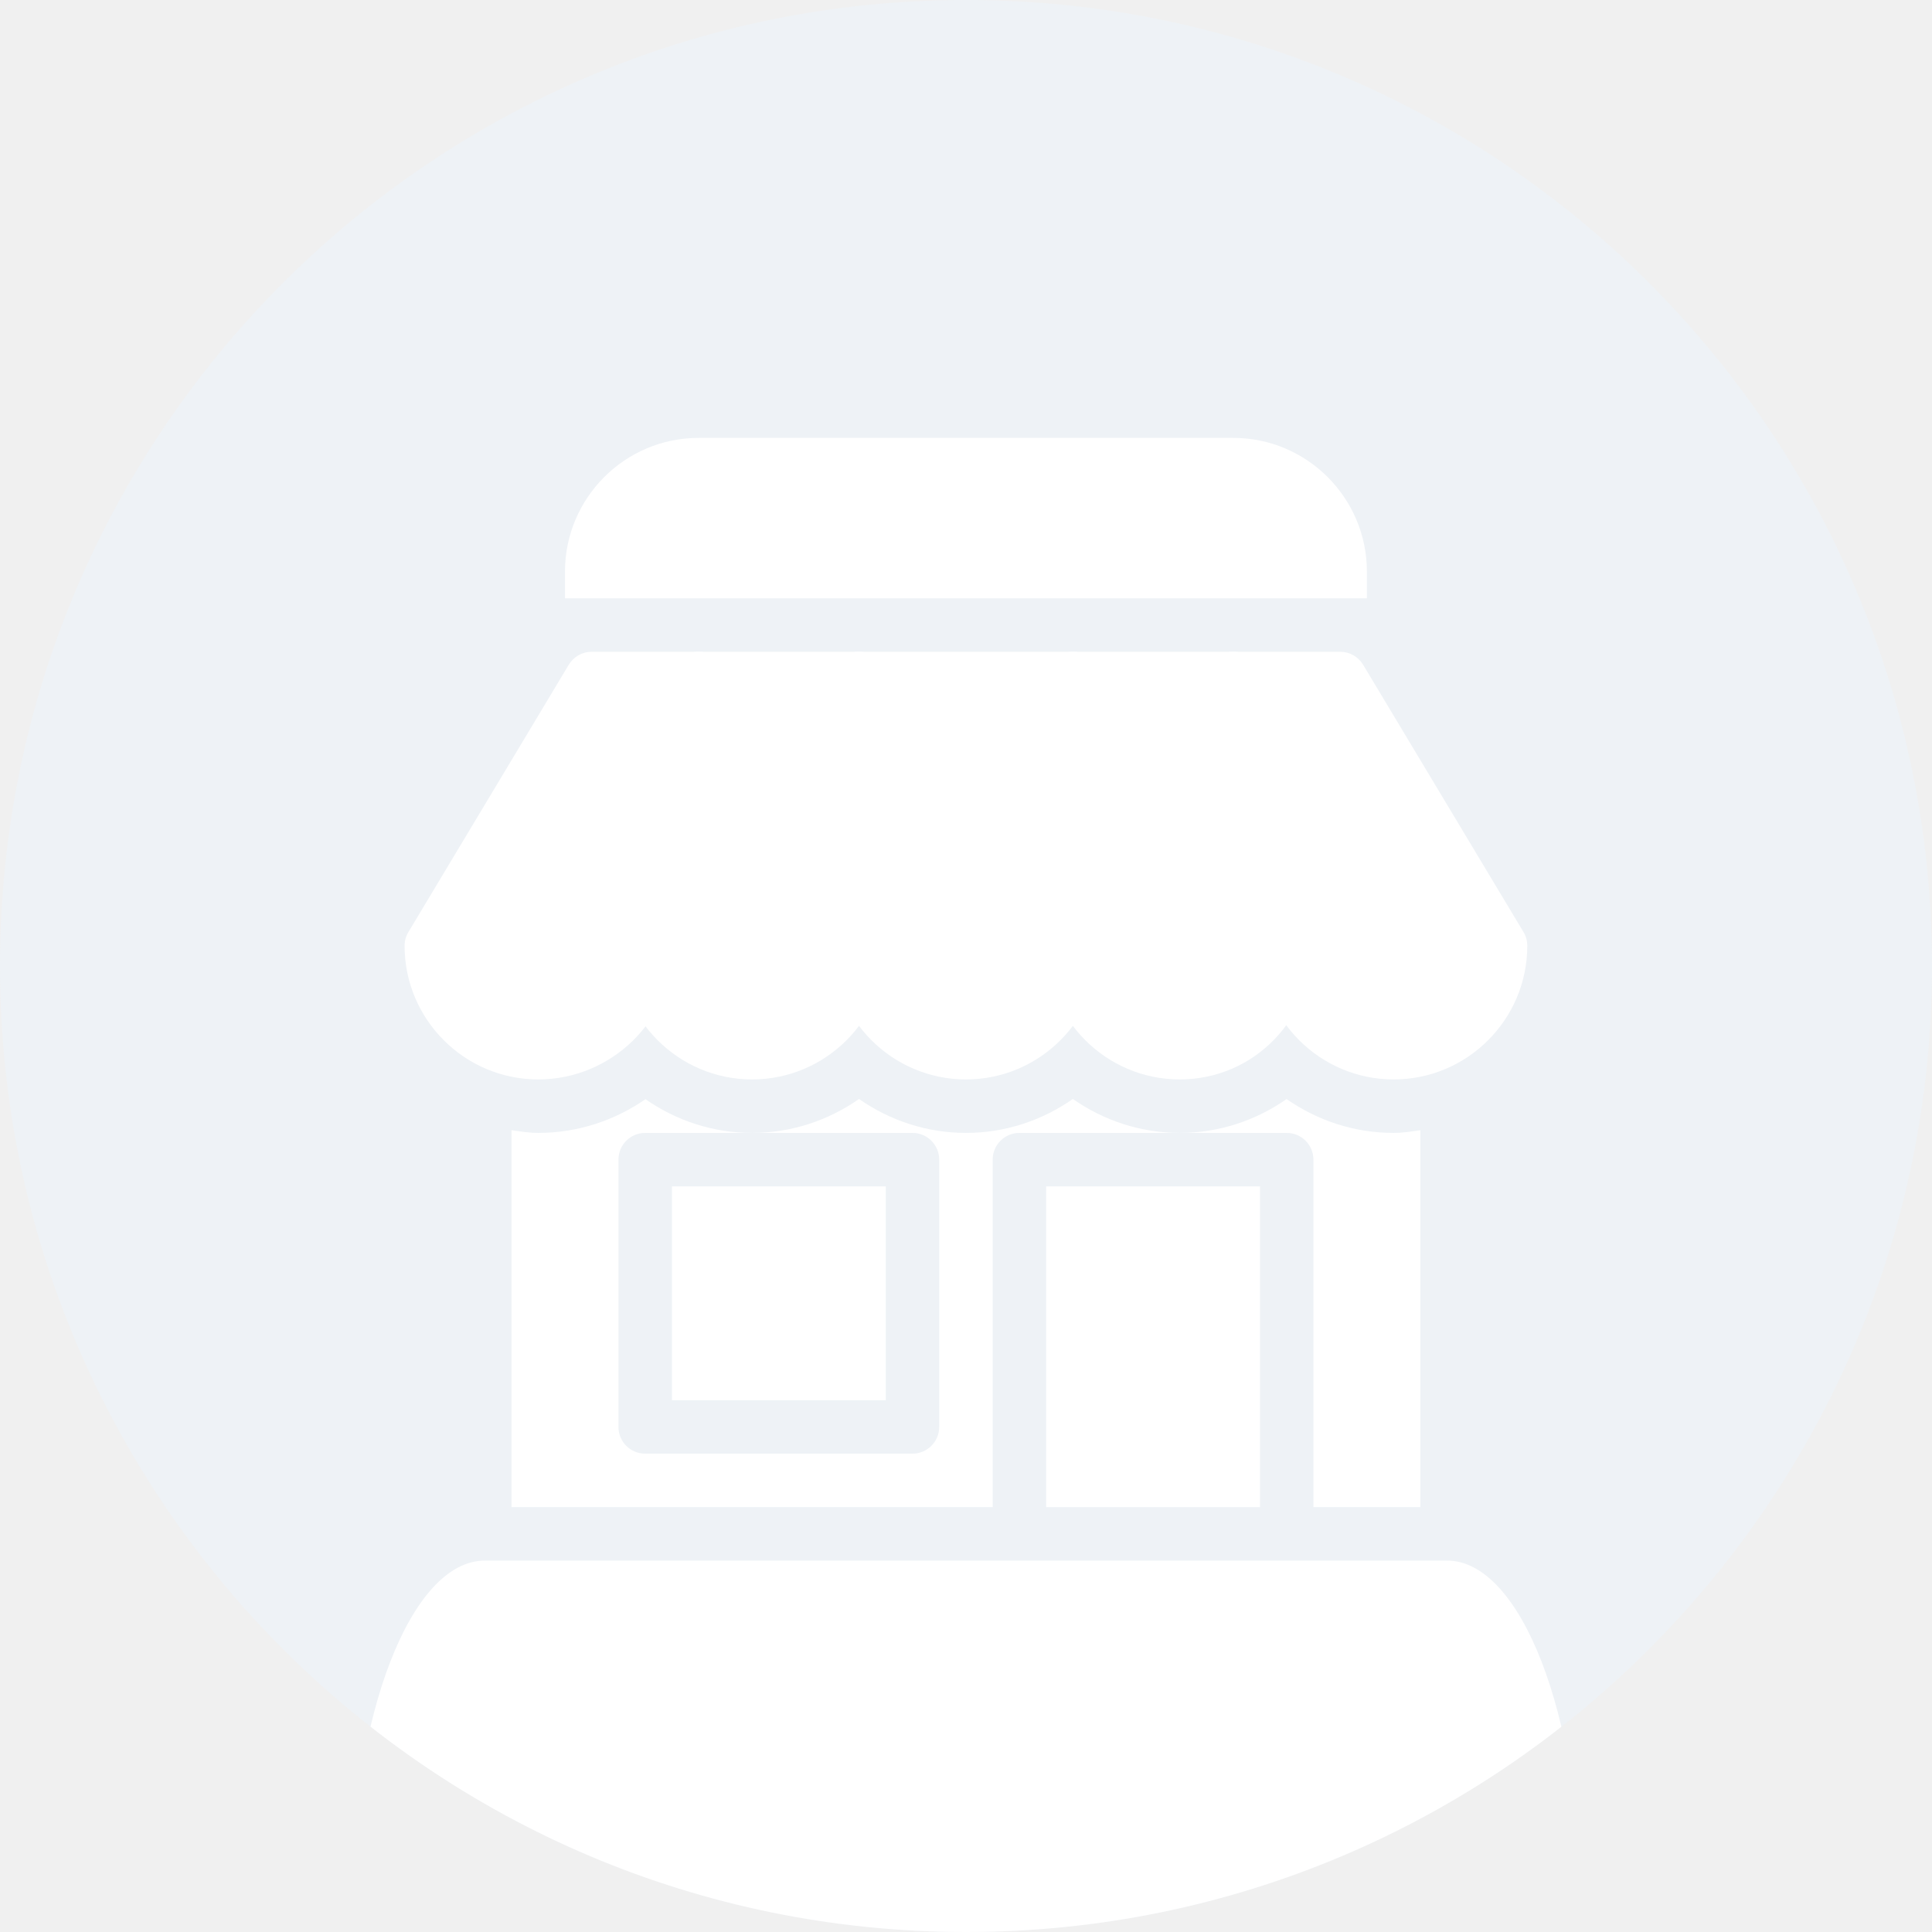
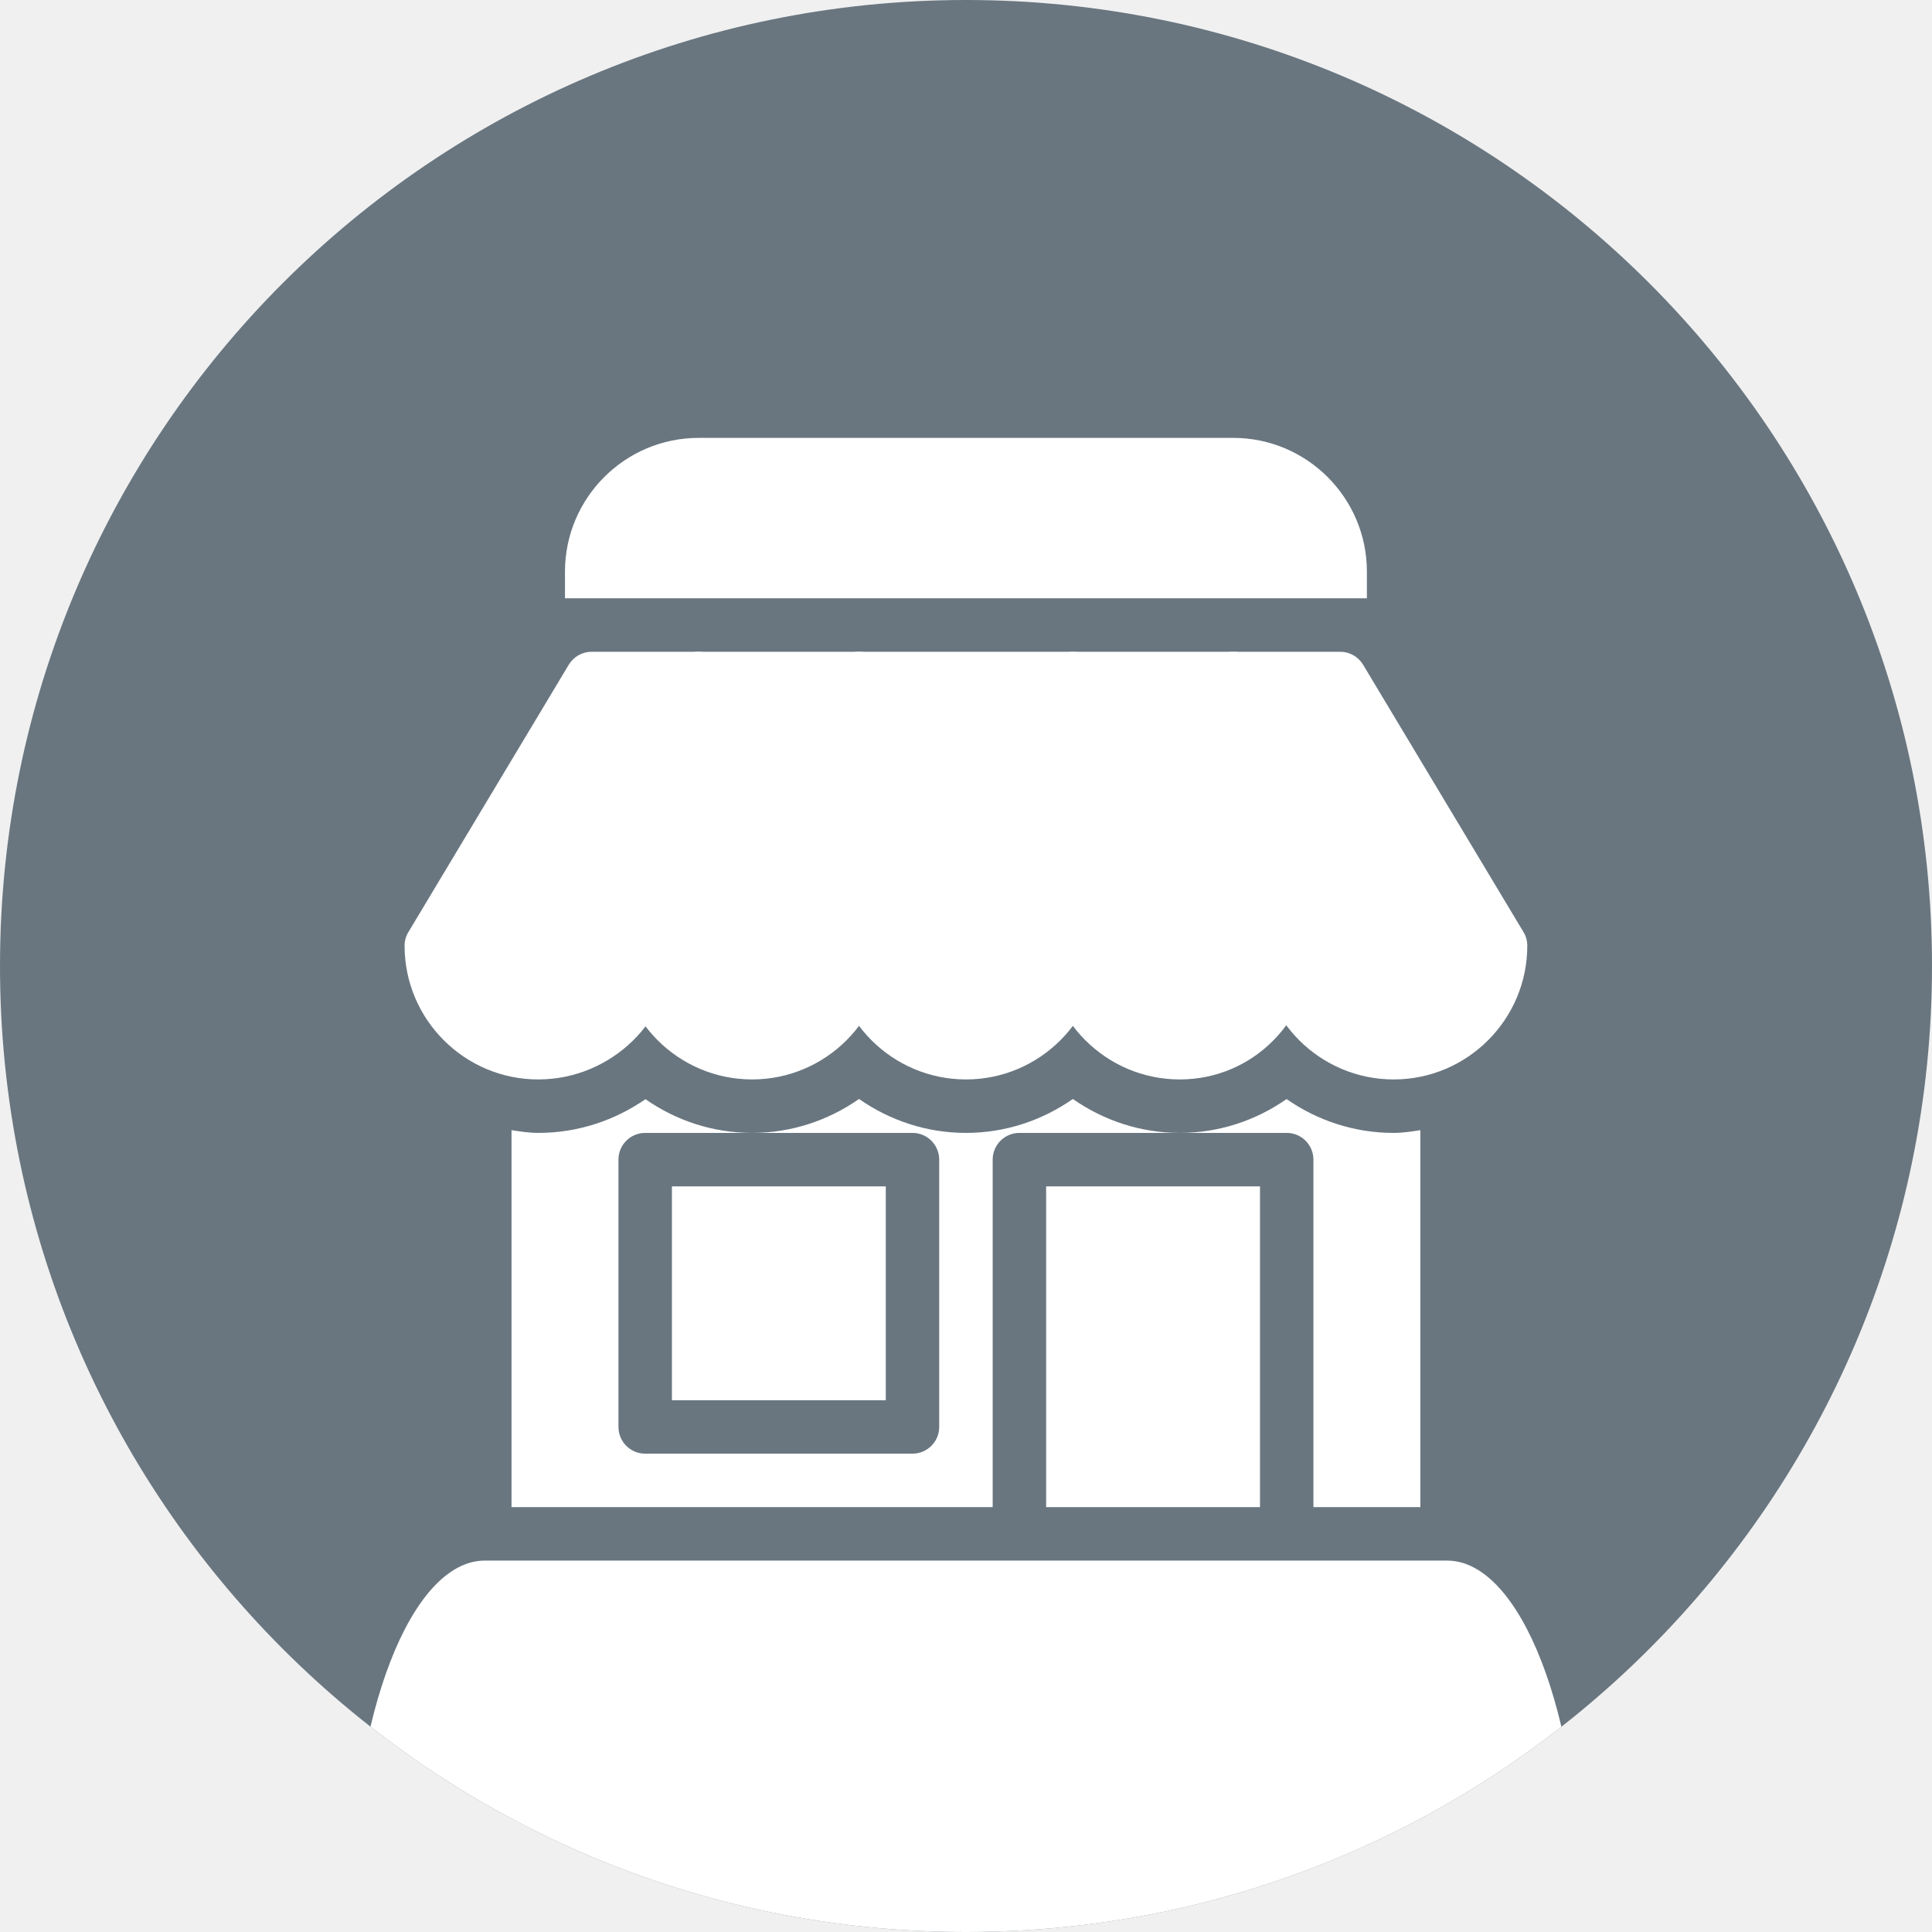
<svg xmlns="http://www.w3.org/2000/svg" xmlns:xlink="http://www.w3.org/1999/xlink" width="46px" height="46px" viewBox="0 0 46 46" version="1.1">
  <defs>
    <circle id="path-1" cx="23" cy="23" r="23" />
  </defs>
  <g id="Sempo-Dashboard" stroke="none" stroke-width="1" fill="none" fill-rule="evenodd">
    <g id="Tech-Demo-Landing-Page" transform="translate(-950, -190)">
      <g id="Group-8" transform="translate(950, 190)">
        <mask id="mask-2" fill="white">
          <use xlink:href="#path-1" />
        </mask>
-         <use id="Mask" fill="#EEF2F6" xlink:href="#path-1" />
+         <use id="Mask" fill="#697680" xlink:href="#path-1" />
        <g id="store" mask="url(#mask-2)">
          <g transform="translate(8, 10)">
            <path d="M9.127,5.751 C9.006,5.603 8.825,5.518 8.634,5.518 L6.088,5.518 C5.864,5.518 5.658,5.635 5.542,5.827 L1.724,12.192 C1.664,12.29 1.633,12.403 1.633,12.519 C1.633,14.273 3.061,15.701 4.815,15.701 C6.569,15.701 7.998,14.273 7.985,12.644 L9.258,6.279 C9.296,6.092 9.246,5.899 9.127,5.751 Z" id="Shape" fill="#FFFFFF" fill-rule="nonzero" />
            <path d="M17.544,5.518 L12.453,5.518 C12.101,5.518 11.816,5.803 11.816,6.154 L11.816,12.519 C11.816,14.273 13.245,15.701 14.999,15.701 C16.753,15.701 18.181,14.273 18.181,12.519 L18.181,6.154 C18.181,5.803 17.896,5.518 17.544,5.518 Z" id="Shape" fill="#FFFFFF" fill-rule="nonzero" />
            <path d="M12.453,5.518 L8.634,5.518 C8.331,5.518 8.07,5.732 8.01,6.03 L6.725,12.519 C6.725,14.273 8.153,15.701 9.907,15.701 C11.661,15.701 13.089,14.273 13.089,12.519 L13.089,6.154 C13.089,5.803 12.804,5.518 12.453,5.518 Z" id="Shape" fill="#FFFFFF" fill-rule="nonzero" />
            <path d="M28.274,12.192 L24.455,5.827 C24.339,5.635 24.133,5.518 23.909,5.518 L21.363,5.518 C21.172,5.518 20.991,5.603 20.87,5.751 C20.75,5.899 20.701,6.092 20.738,6.279 L22,12.519 C22,14.273 23.428,15.701 25.182,15.701 C26.936,15.701 28.364,14.273 28.364,12.519 C28.364,12.403 28.334,12.29 28.274,12.192 Z" id="Shape" fill="#FFFFFF" fill-rule="nonzero" />
            <path d="M21.987,6.03 C21.927,5.732 21.666,5.518 21.363,5.518 L17.544,5.518 C17.193,5.518 16.908,5.803 16.908,6.154 L16.908,12.519 C16.908,14.273 18.336,15.701 20.09,15.701 C21.844,15.701 23.272,14.273 23.26,12.394 L21.987,6.03 Z" id="Shape" fill="#FFFFFF" fill-rule="nonzero" />
            <g id="Group" stroke-width="1" fill="none" fill-rule="evenodd" transform="translate(4, 16)">
              <rect id="Rectangle-path" fill="#FFFFFF" fill-rule="nonzero" x="3.998" y="2.247" width="5.092" height="5.092" />
              <rect id="Rectangle-path" fill="#FFFFFF" fill-rule="nonzero" x="12.908" y="2.247" width="5.092" height="7.637" />
              <path d="M21.182,0.974 C20.23,0.974 19.355,0.672 18.633,0.168 C17.91,0.672 17.036,0.974 16.09,0.974 L18.636,0.974 C18.987,0.974 19.272,1.259 19.272,1.611 L19.272,9.884 L21.818,9.884 L21.818,0.909 C21.608,0.94 21.399,0.974 21.182,0.974 Z" id="Shape" fill="#FFFFFF" fill-rule="nonzero" />
              <path d="M10.999,0.974 C10.052,0.974 9.176,0.671 8.453,0.166 C7.73,0.671 6.854,0.974 5.907,0.974 L9.726,0.974 C10.077,0.974 10.362,1.259 10.362,1.611 L10.362,7.975 C10.362,8.326 10.077,8.611 9.726,8.611 L3.361,8.611 C3.01,8.611 2.725,8.326 2.725,7.975 L2.725,1.611 C2.725,1.259 3.01,0.974 3.361,0.974 L5.907,0.974 C4.963,0.974 4.089,0.674 3.368,0.171 C2.645,0.671 1.769,0.974 0.815,0.974 C0.598,0.974 0.389,0.94 0.179,0.909 L0.179,9.884 L11.635,9.884 L11.635,1.611 C11.635,1.259 11.92,0.974 12.272,0.974 L16.09,0.974 C15.143,0.974 14.267,0.671 13.544,0.166 C12.821,0.671 11.946,0.974 10.999,0.974 Z" id="Shape" fill="#FFFFFF" fill-rule="nonzero" />
            </g>
            <path d="M26.455,27.157 L3.543,27.157 C1.788,27.157 0.36,30.838 0.36,35.36 C0.36,36.265 0.645,37 0.997,37 L29.001,37 C29.352,37 29.637,36.265 29.637,35.36 C29.637,30.838 28.209,27.157 26.455,27.157 Z" id="Shape" fill="#FFFFFF" fill-rule="nonzero" />
            <path d="M24.545,4.245 L24.545,3.609 C24.545,1.855 23.117,0.426 21.363,0.426 L8.634,0.426 C6.88,0.426 5.452,1.855 5.452,3.609 L5.452,4.245 L24.545,4.245 Z" id="Shape" fill="#FFFFFF" fill-rule="nonzero" />
          </g>
        </g>
      </g>
    </g>
  </g>
</svg>
